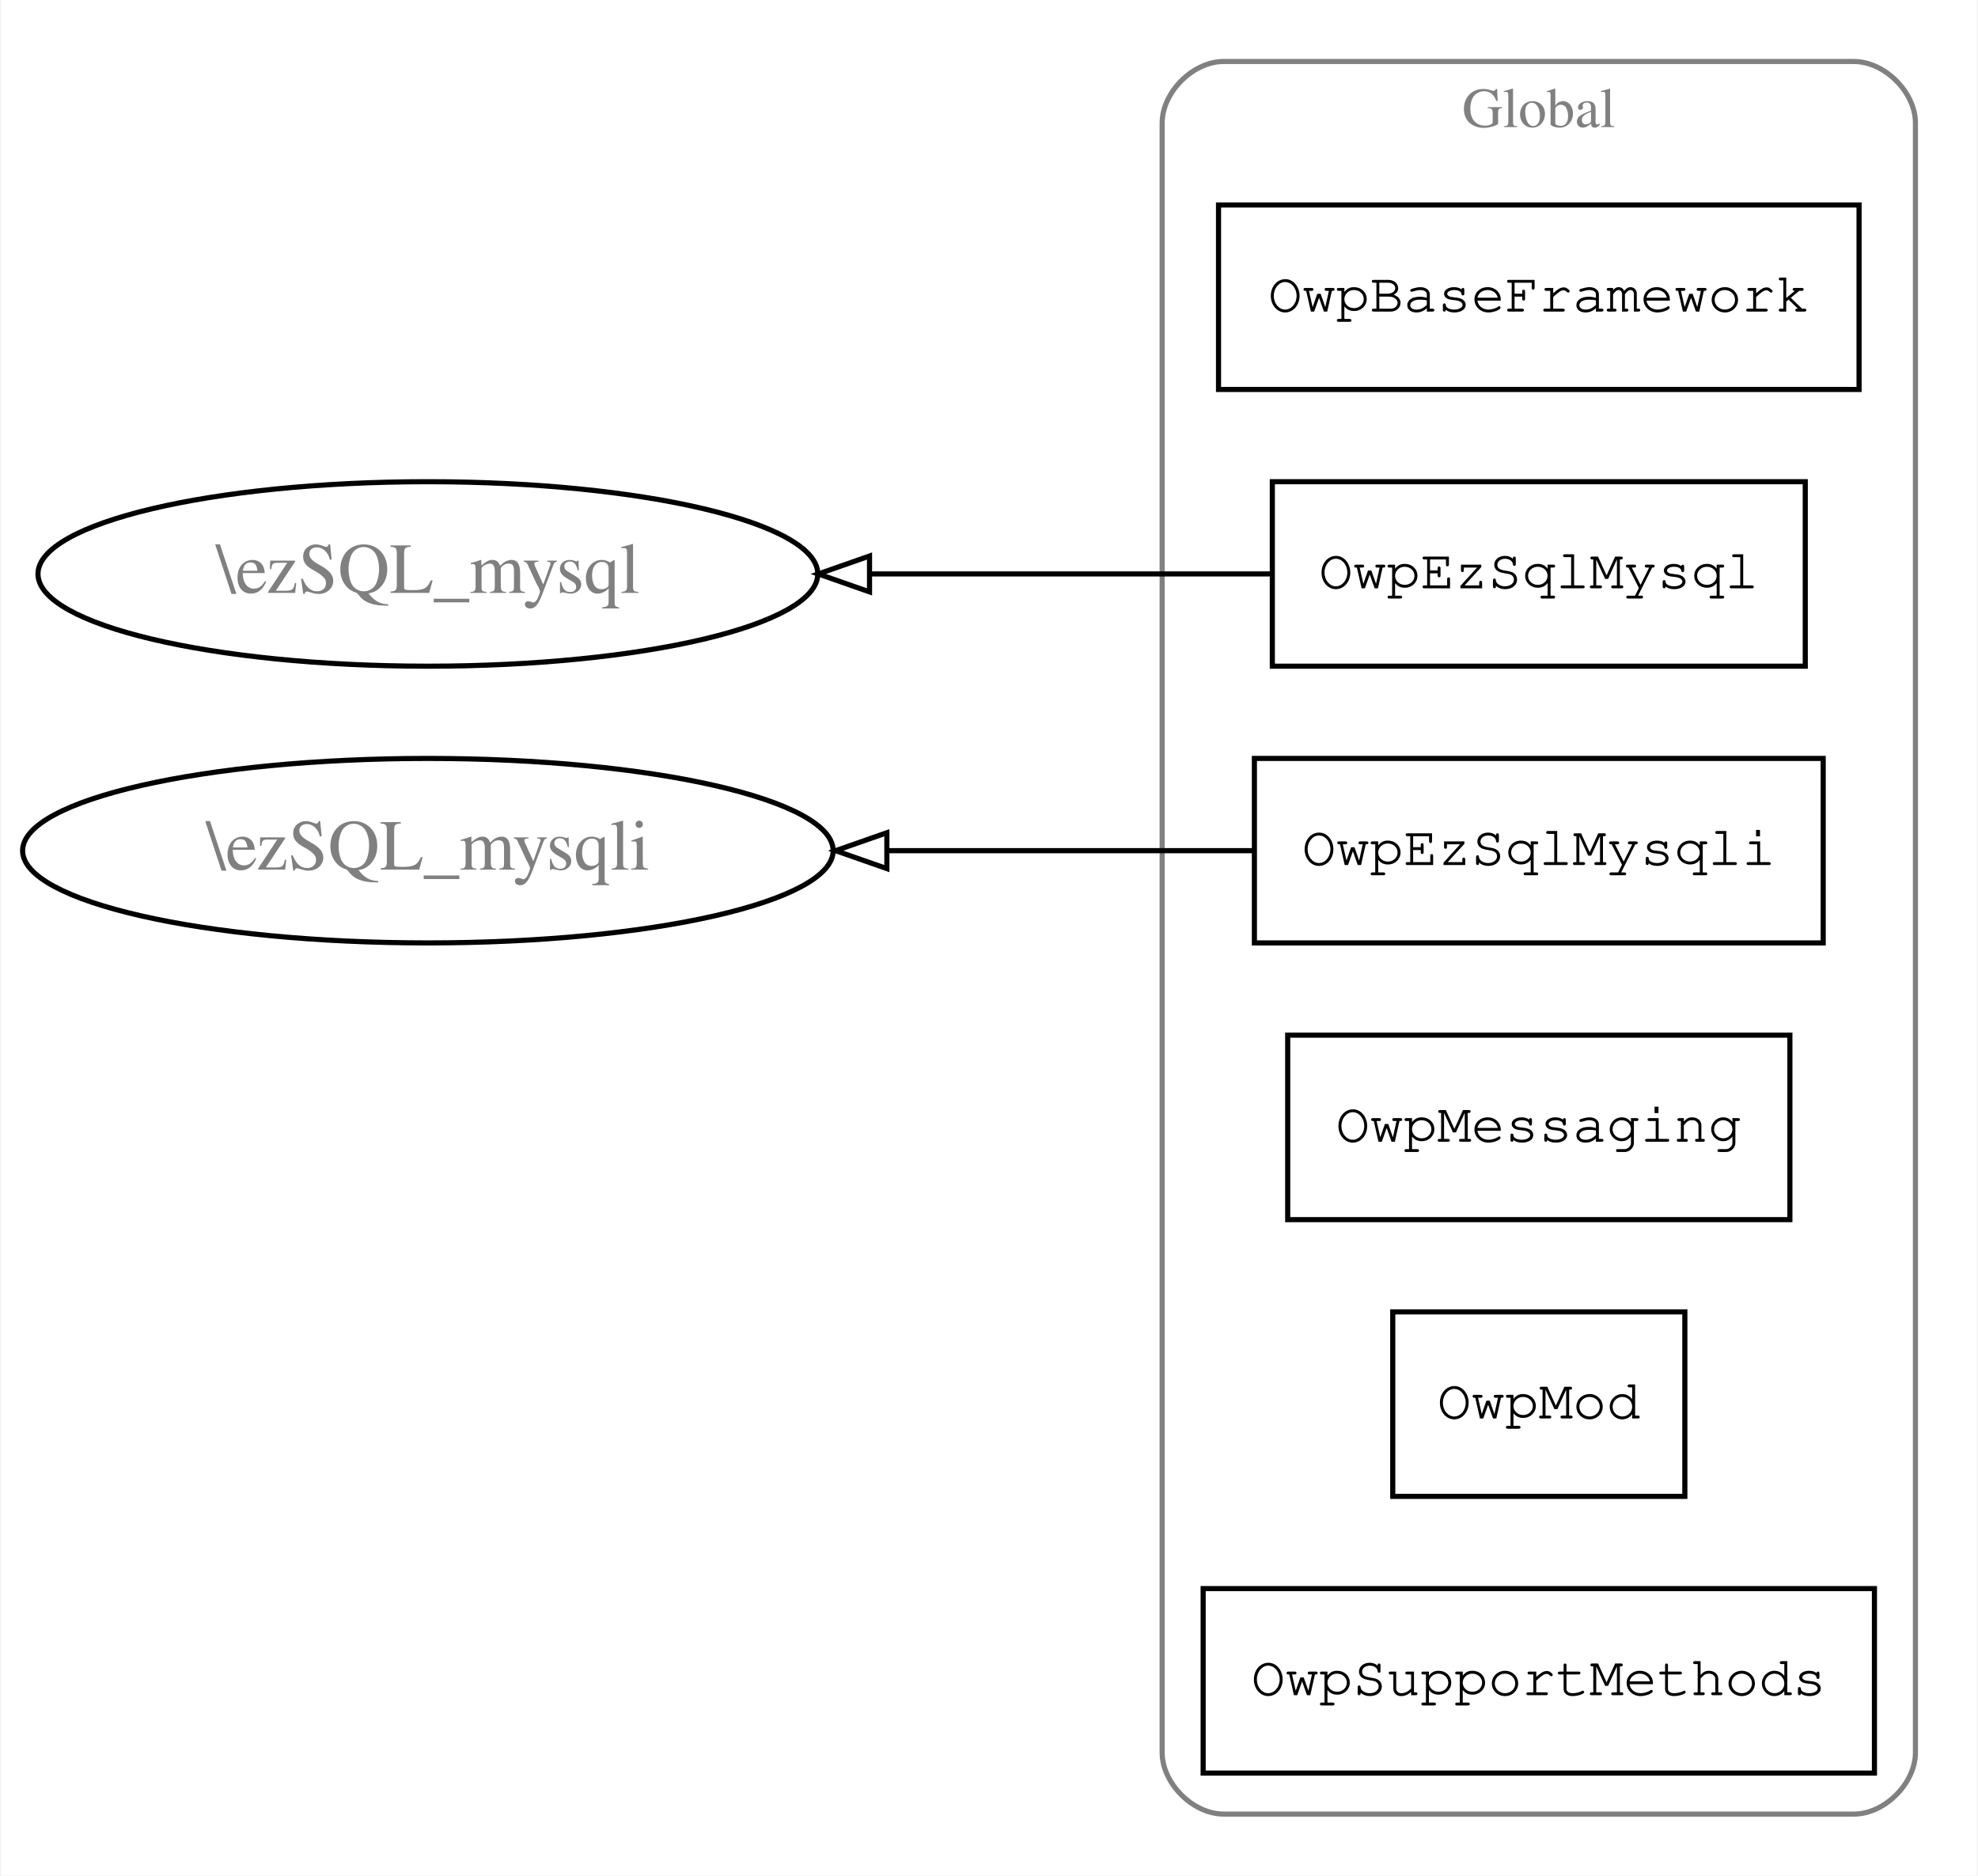
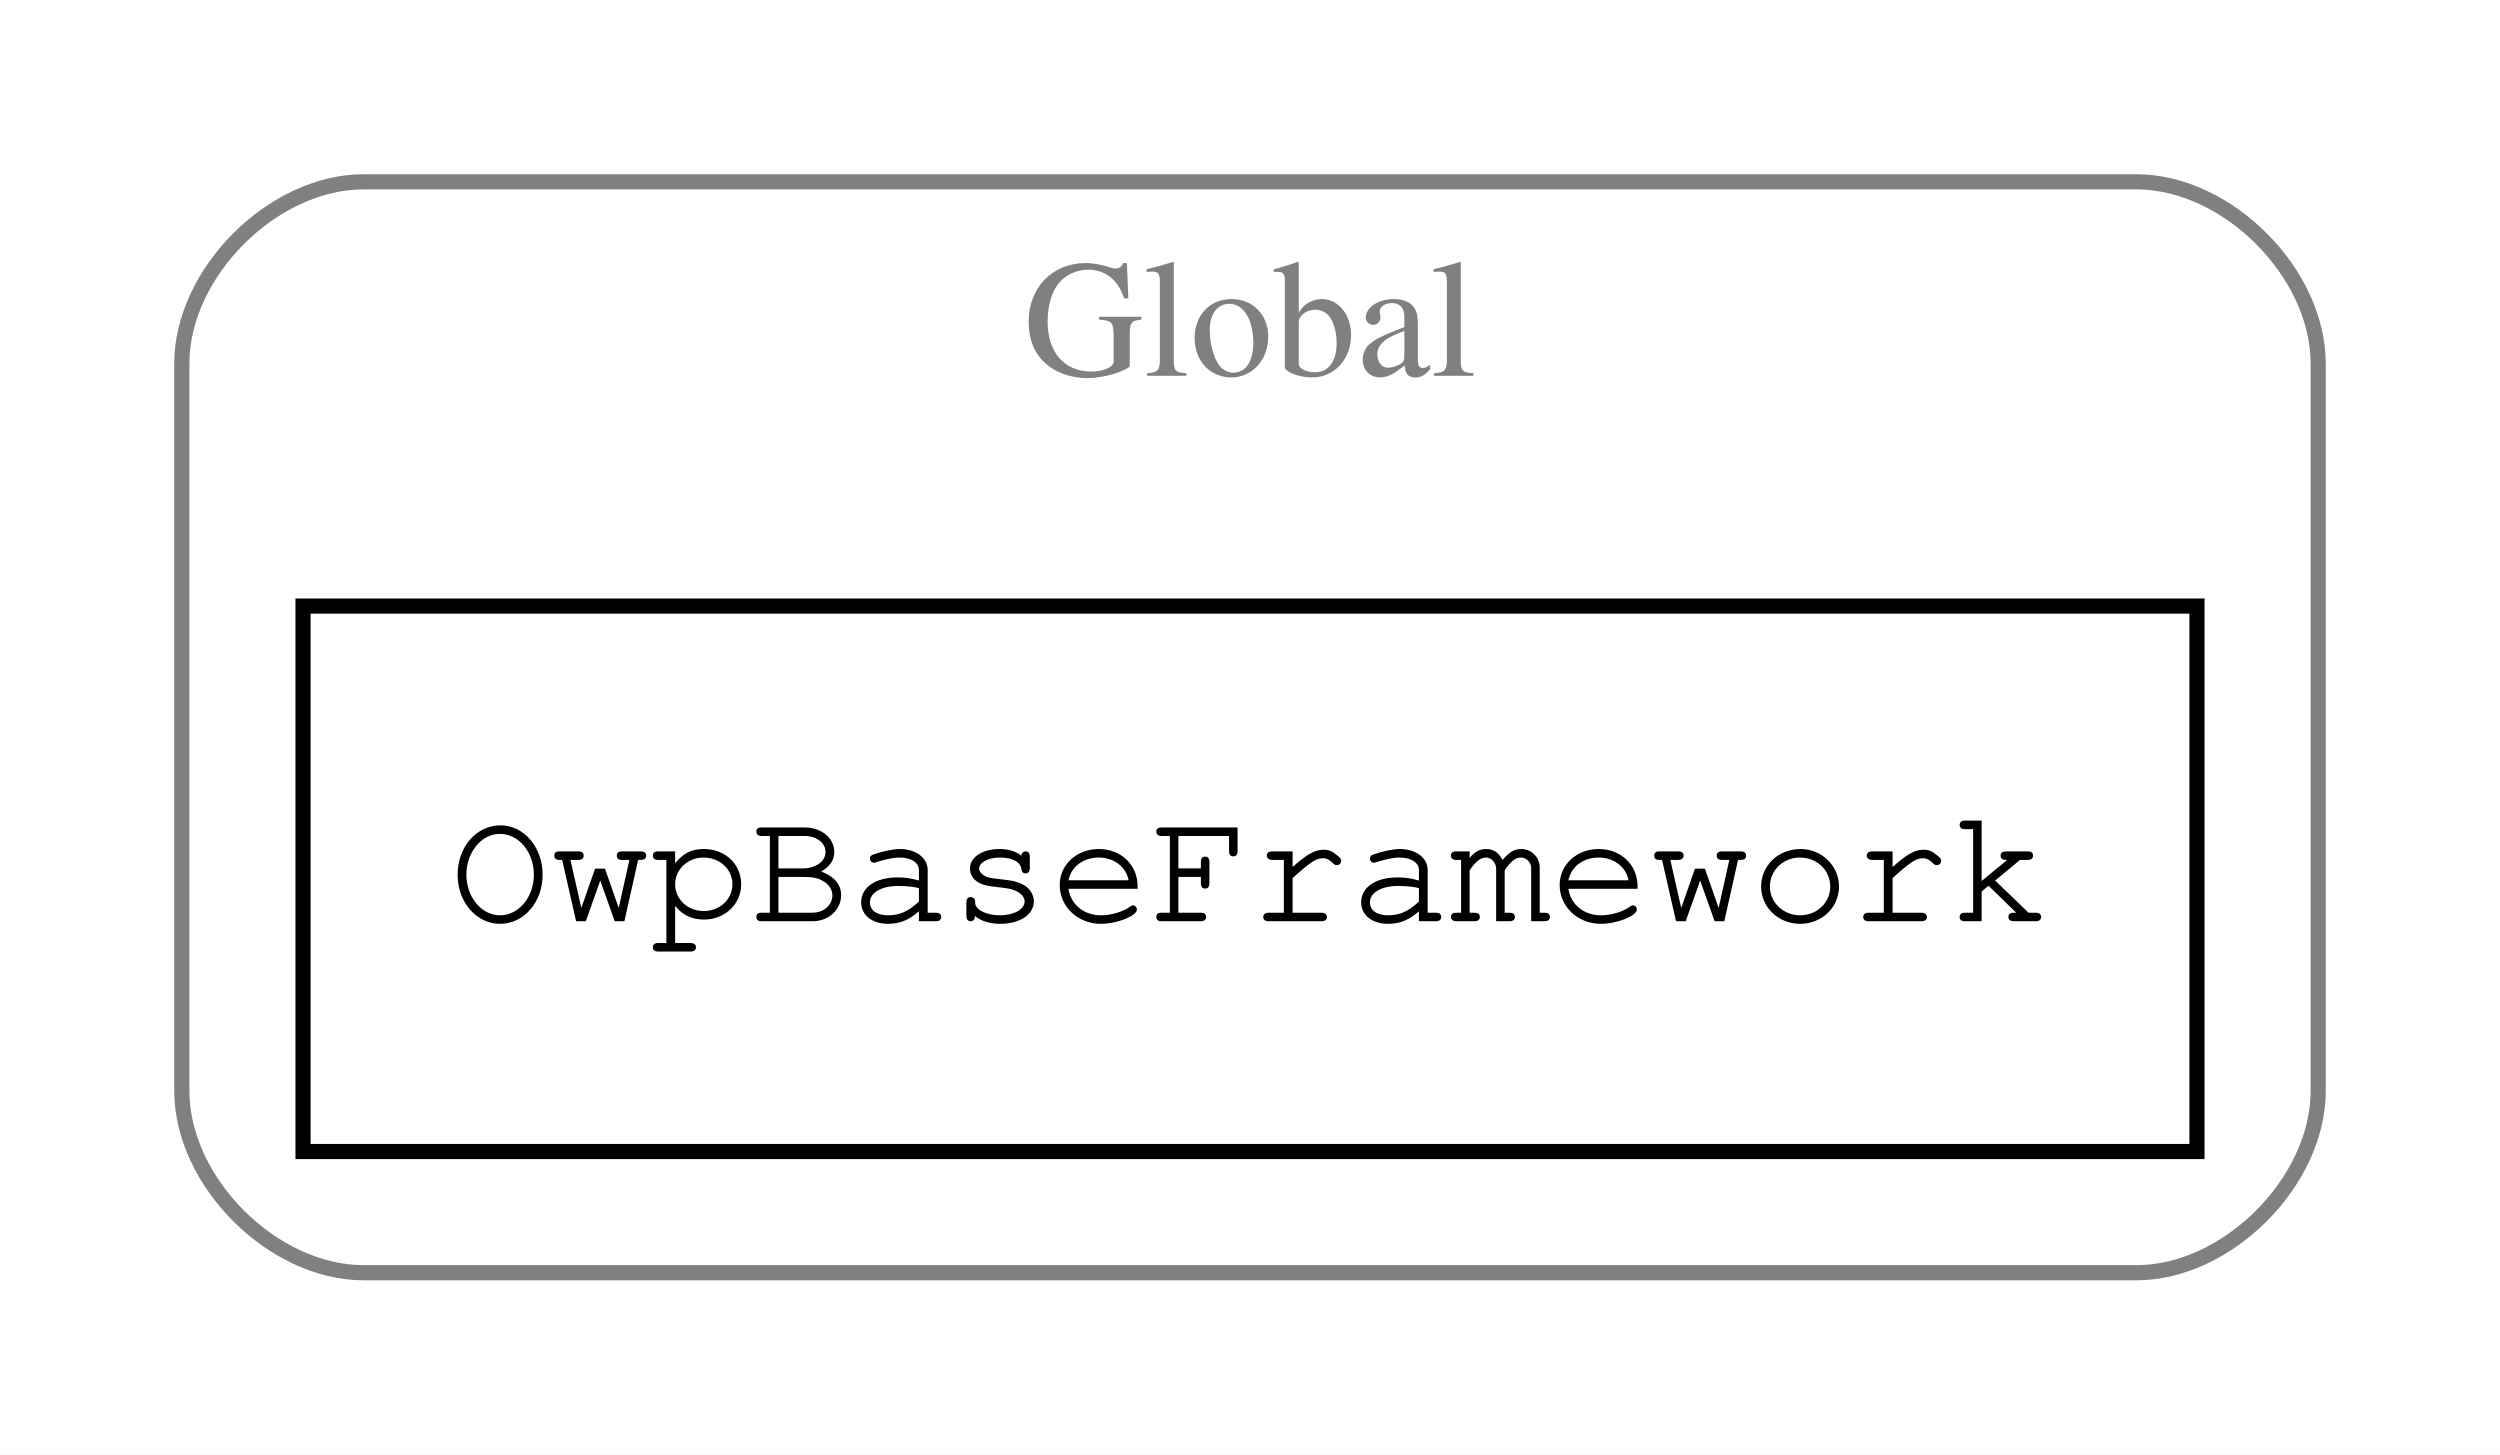
- <svg xmlns="http://www.w3.org/2000/svg" width="386pt" height="366pt" viewBox="0.00 0.00 385.59 366.00">
-   <g id="graph0" class="graph" transform="scale(1 1) rotate(0) translate(4 362)">
-     <polygon fill="white" stroke="none" points="-4,4 -4,-362 381.586,-362 381.586,4 -4,4" />
+ <svg xmlns="http://www.w3.org/2000/svg" width="165pt" height="96pt" viewBox="0.00 0.00 165.00 96.00">
+   <g id="graph0" class="graph" transform="scale(1 1) rotate(0) translate(4 92)">
+     <polygon fill="white" stroke="none" points="-4,4 -4,-92 161,-92 161,4 -4,4" />
    <g id="clust1" class="cluster">
-       <path fill="none" stroke="gray" d="M234.586,-8C234.586,-8 357.586,-8 357.586,-8 363.586,-8 369.586,-14 369.586,-20 369.586,-20 369.586,-338 369.586,-338 369.586,-344 363.586,-350 357.586,-350 357.586,-350 234.586,-350 234.586,-350 228.586,-350 222.586,-344 222.586,-338 222.586,-338 222.586,-20 222.586,-20 222.586,-14 228.586,-8 234.586,-8" />
-       <text text-anchor="middle" x="296.086" y="-337.2" font-family="Times,serif" font-size="11.00" fill="gray">Global</text>
+       <path fill="none" stroke="gray" d="M20,-8C20,-8 137,-8 137,-8 143,-8 149,-14 149,-20 149,-20 149,-68 149,-68 149,-74 143,-80 137,-80 137,-80 20,-80 20,-80 14,-80 8,-74 8,-68 8,-68 8,-20 8,-20 8,-14 14,-8 20,-8" />
+       <text text-anchor="middle" x="78.5" y="-67.2" font-family="Times,serif" font-size="11.00" fill="gray">Global</text>
    </g>
    <g id="node1" class="node">
-       <polygon fill="none" stroke="black" points="358.586,-322 233.586,-322 233.586,-286 358.586,-286 358.586,-322" />
-       <text text-anchor="middle" x="296.086" y="-301.2" font-family="Courier,monospace" font-size="11.00">OwpBaseFramework</text>
-     </g>
-     <g id="node2" class="node">
-       <polygon fill="none" stroke="black" points="348.086,-268 244.086,-268 244.086,-232 348.086,-232 348.086,-268" />
-       <text text-anchor="middle" x="296.086" y="-247.2" font-family="Courier,monospace" font-size="11.00">OwpEzSqlMysql</text>
-     </g>
-     <g id="node7" class="node">
-       <ellipse fill="none" stroke="black" cx="79.293" cy="-250" rx="76.087" ry="18" />
-       <text text-anchor="middle" x="79.293" y="-246.3" font-family="Times,serif" font-size="14.00" fill="gray">\ezSQL_mysql</text>
-     </g>
-     <g id="edge1" class="edge">
-       <path fill="none" stroke="black" d="M243.911,-250C220.475,-250 192.064,-250 165.539,-250" />
-       <polygon fill="none" stroke="black" points="165.479,-246.5 155.479,-250 165.479,-253.5 165.479,-246.5" />
-     </g>
-     <g id="node3" class="node">
-       <polygon fill="none" stroke="black" points="351.586,-214 240.586,-214 240.586,-178 351.586,-178 351.586,-214" />
-       <text text-anchor="middle" x="296.086" y="-193.2" font-family="Courier,monospace" font-size="11.00">OwpEzSqlMysqli</text>
-     </g>
-     <g id="node8" class="node">
-       <ellipse fill="none" stroke="black" cx="79.293" cy="-196" rx="79.087" ry="18" />
-       <text text-anchor="middle" x="79.293" y="-192.3" font-family="Times,serif" font-size="14.00" fill="gray">\ezSQL_mysqli</text>
-     </g>
-     <g id="edge2" class="edge">
-       <path fill="none" stroke="black" d="M240.329,-196C218.686,-196 193.255,-196 169.115,-196" />
-       <polygon fill="none" stroke="black" points="168.863,-192.5 158.863,-196 168.863,-199.5 168.863,-192.5" />
-     </g>
-     <g id="node4" class="node">
-       <polygon fill="none" stroke="black" points="345.086,-160 247.086,-160 247.086,-124 345.086,-124 345.086,-160" />
-       <text text-anchor="middle" x="296.086" y="-139.2" font-family="Courier,monospace" font-size="11.00">OwpMessaging</text>
-     </g>
-     <g id="node5" class="node">
-       <polygon fill="none" stroke="black" points="324.586,-106 267.586,-106 267.586,-70 324.586,-70 324.586,-106" />
-       <text text-anchor="middle" x="296.086" y="-85.2" font-family="Courier,monospace" font-size="11.00">OwpMod</text>
-     </g>
-     <g id="node6" class="node">
-       <polygon fill="none" stroke="black" points="361.586,-52 230.586,-52 230.586,-16 361.586,-16 361.586,-52" />
-       <text text-anchor="middle" x="296.086" y="-31.2" font-family="Courier,monospace" font-size="11.00">OwpSupportMethods</text>
+       <polygon fill="none" stroke="black" points="141,-52 16,-52 16,-16 141,-16 141,-52" />
+       <text text-anchor="middle" x="78.5" y="-31.2" font-family="Courier,monospace" font-size="11.00">OwpBaseFramework</text>
    </g>
  </g>
</svg>
